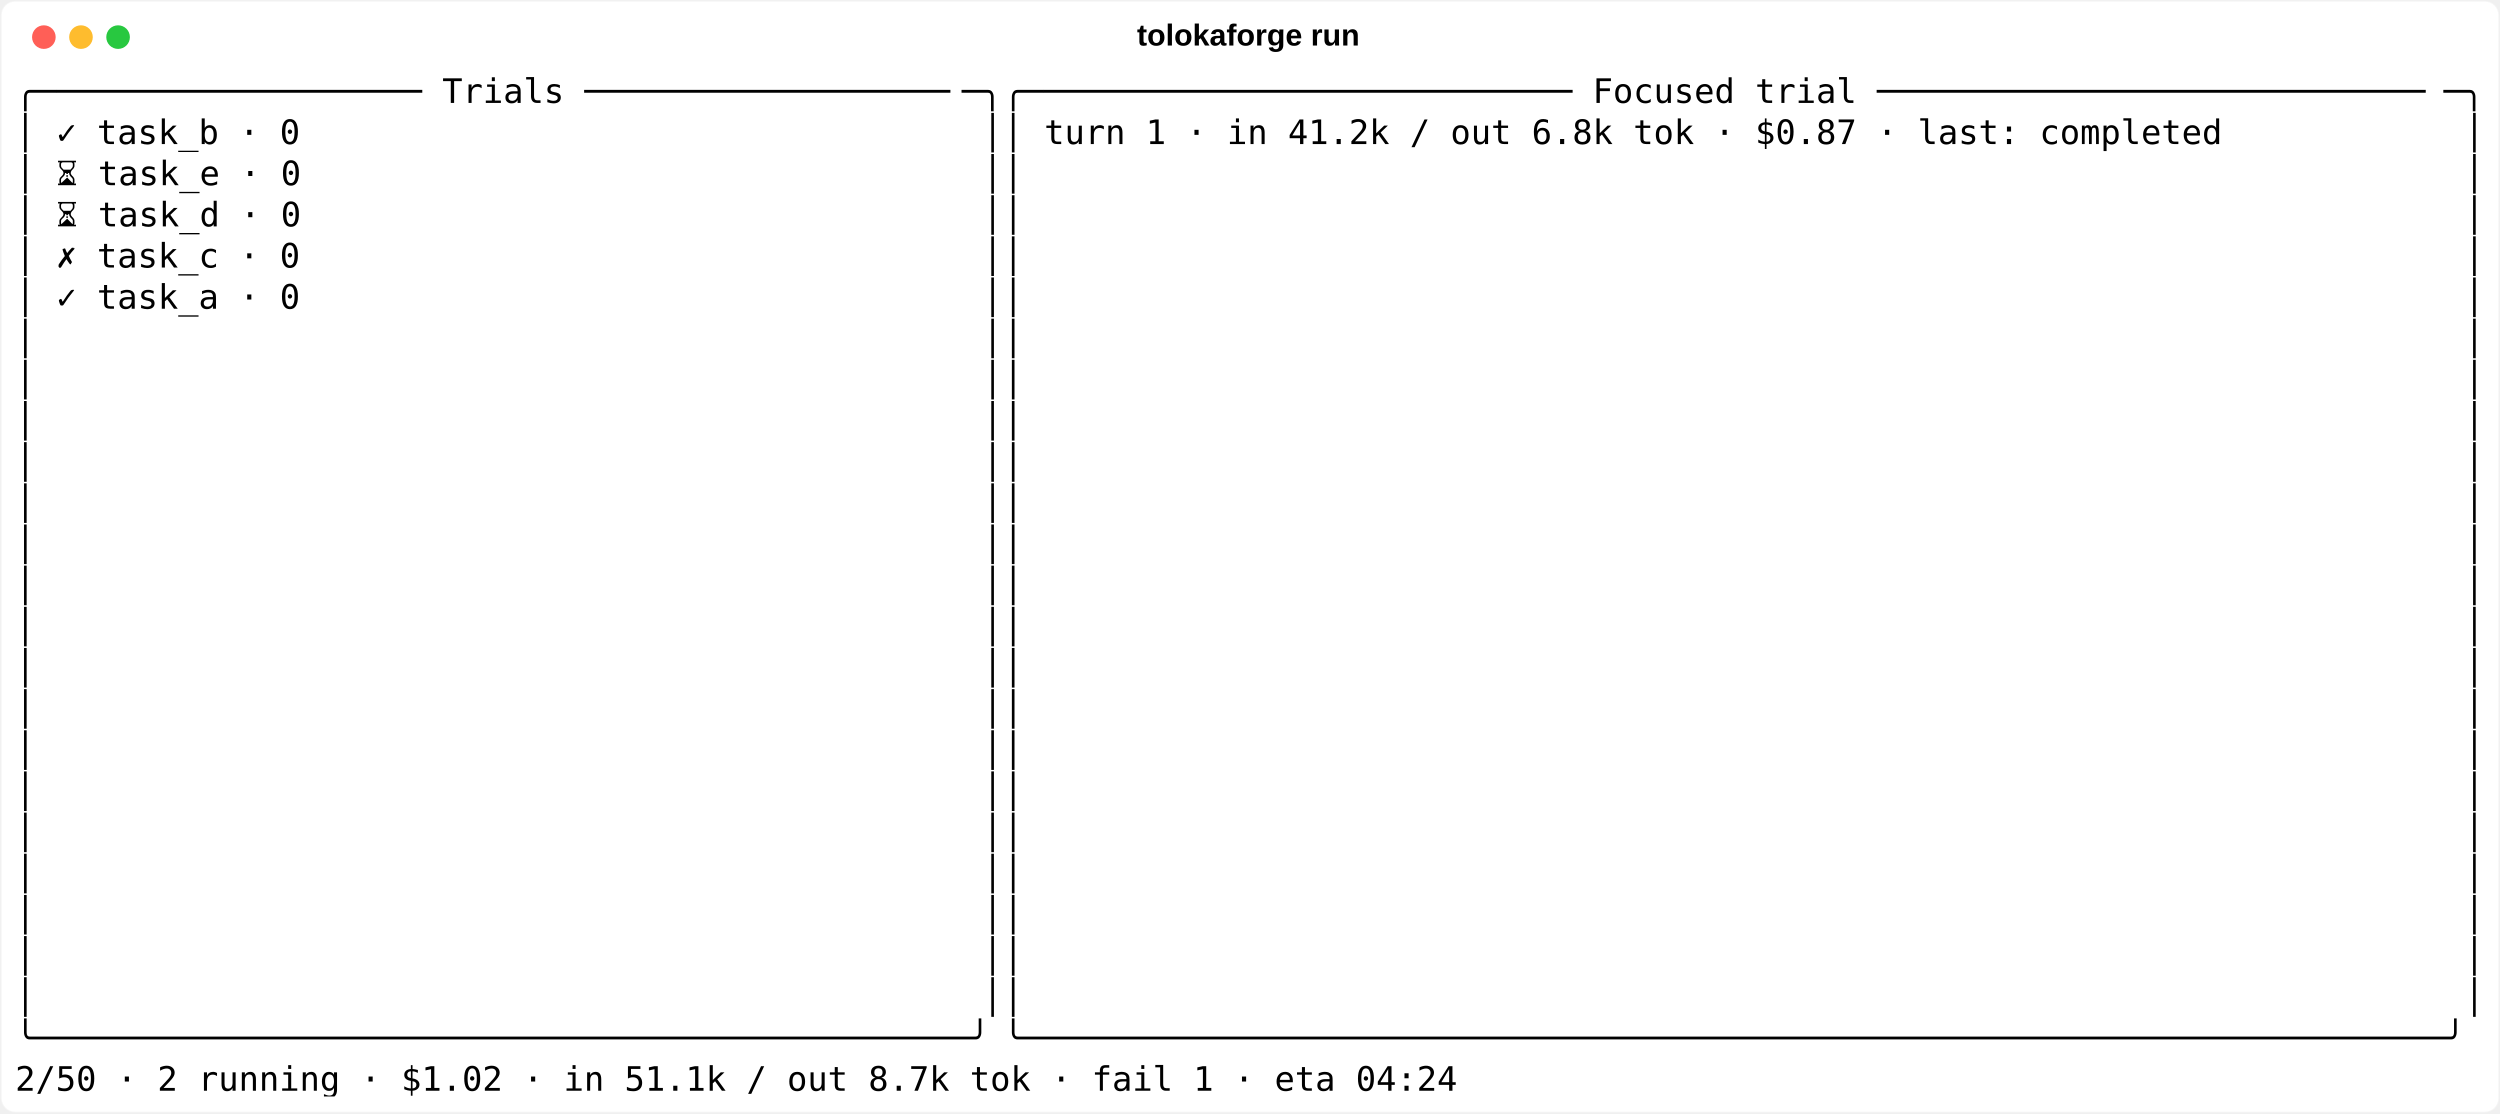
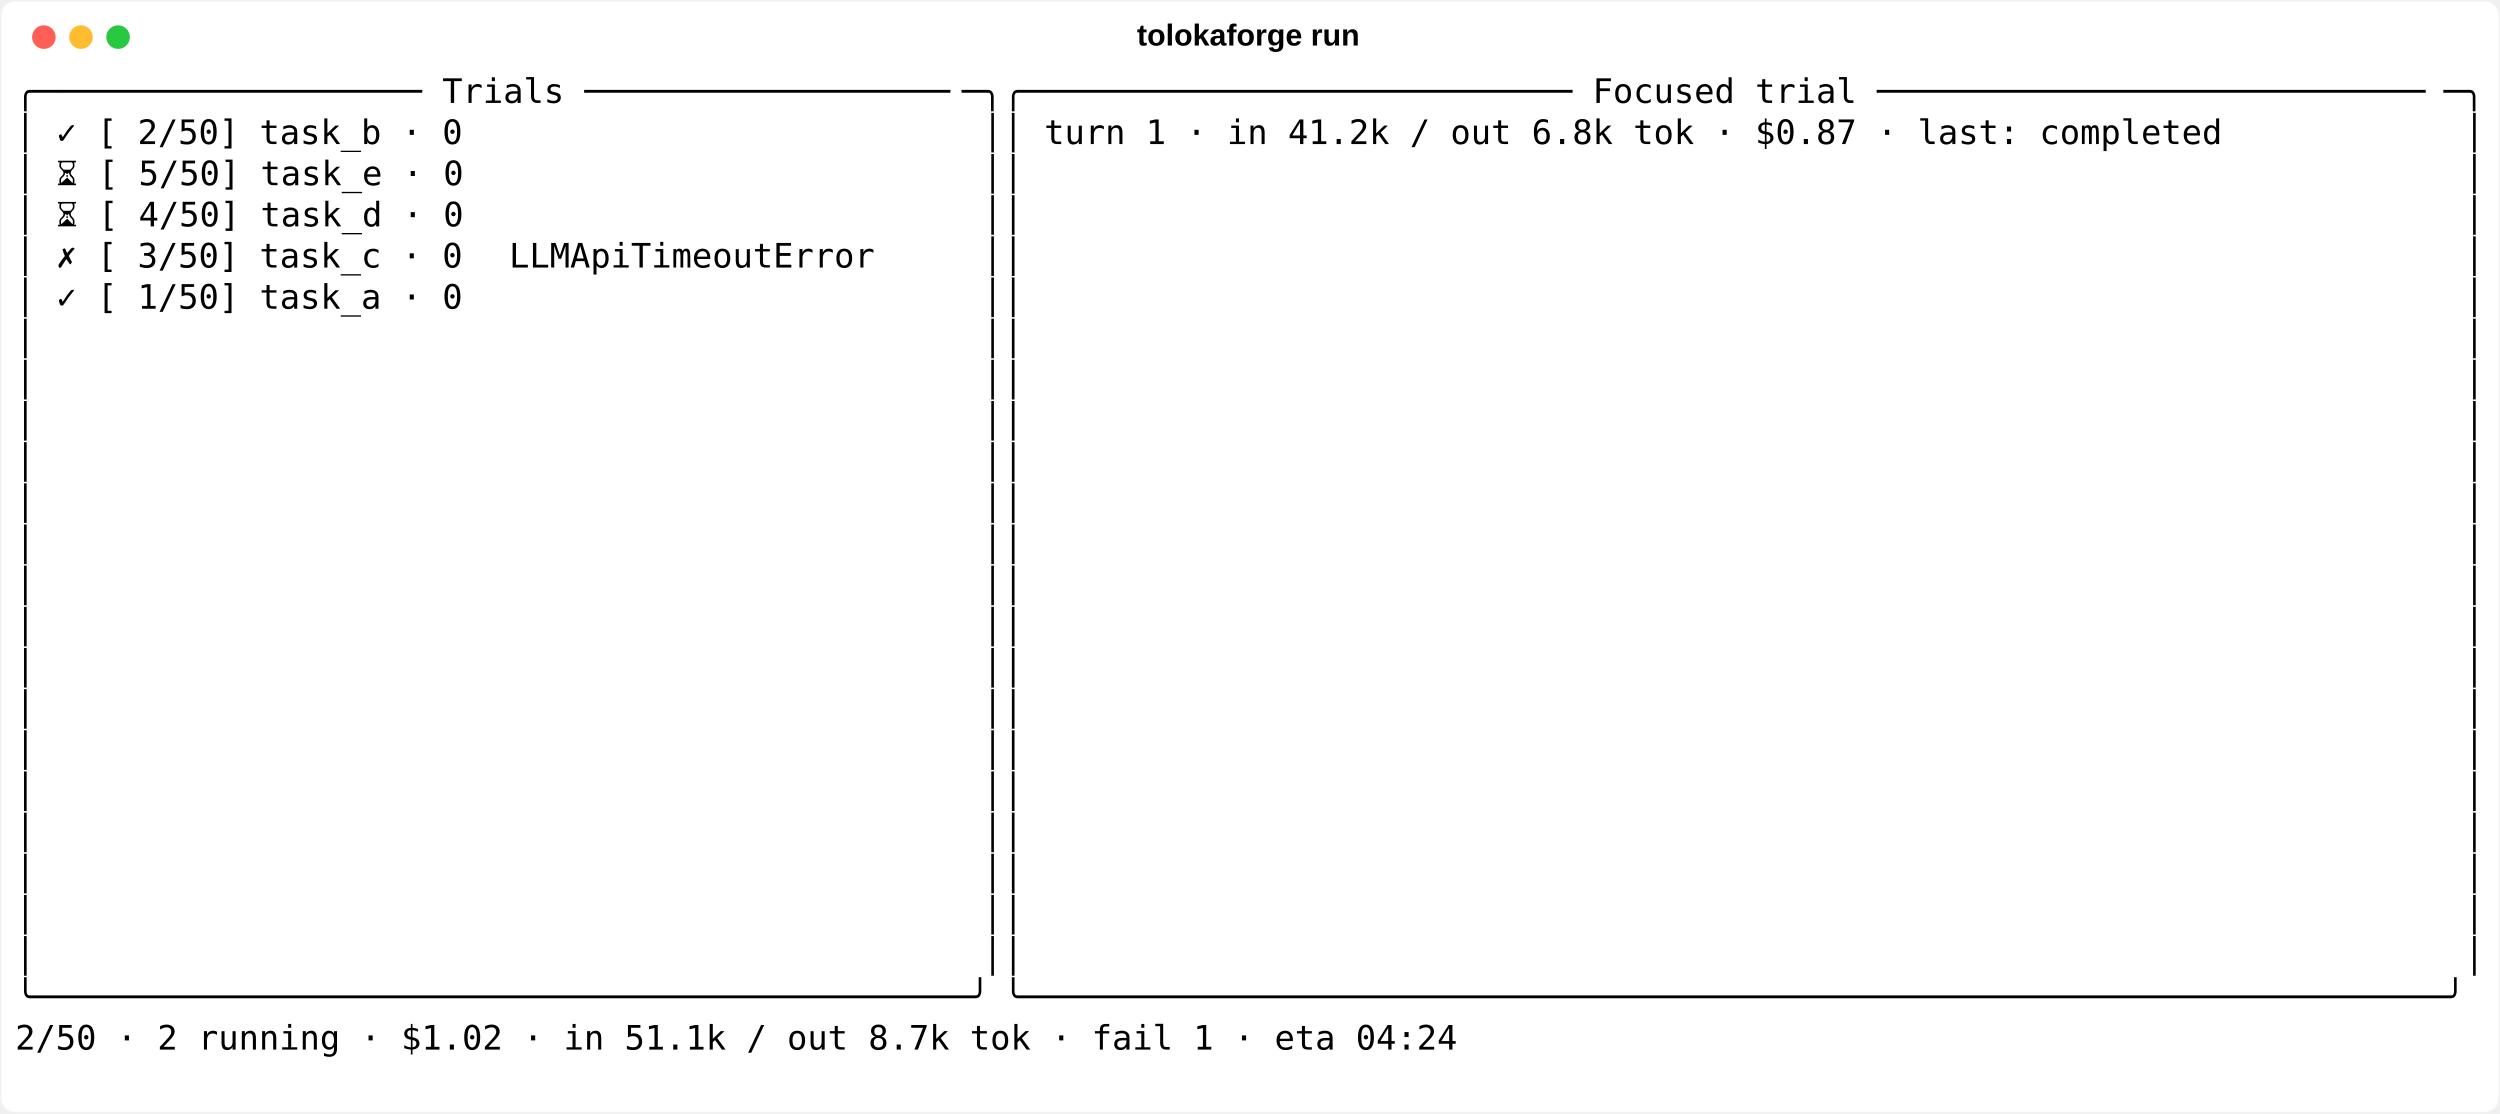
<svg xmlns="http://www.w3.org/2000/svg" class="rich-terminal" viewBox="0 0 1482 660.0">
  <style>

    @font-face {
        font-family: "Fira Code";
        src: local("FiraCode-Regular"),
                url("https://cdnjs.cloudflare.com/ajax/libs/firacode/6.2.0/woff2/FiraCode-Regular.woff2") format("woff2"),
                url("https://cdnjs.cloudflare.com/ajax/libs/firacode/6.2.0/woff/FiraCode-Regular.woff") format("woff");
        font-style: normal;
        font-weight: 400;
    }
    @font-face {
        font-family: "Fira Code";
        src: local("FiraCode-Bold"),
                url("https://cdnjs.cloudflare.com/ajax/libs/firacode/6.2.0/woff2/FiraCode-Bold.woff2") format("woff2"),
                url("https://cdnjs.cloudflare.com/ajax/libs/firacode/6.2.0/woff/FiraCode-Bold.woff") format("woff");
        font-style: bold;
        font-weight: 700;
    }

    .tolokaforge-run-display-matrix {
        font-family: Fira Code, monospace;
        font-size: 20px;
        line-height: 24.4px;
        font-variant-east-asian: full-width;
    }

    .tolokaforge-run-display-title {
        font-size: 18px;
        font-weight: bold;
        font-family: arial;
    }

    .tolokaforge-run-display-r1 { fill: #000000 }
    </style>
  <defs>
    <clipPath id="tolokaforge-run-display-clip-terminal">
      <rect x="0" y="0" width="1463.0" height="609.0" />
    </clipPath>
    <clipPath id="tolokaforge-run-display-line-0">
      <rect x="0" y="1.5" width="1464" height="24.65" />
    </clipPath>
    <clipPath id="tolokaforge-run-display-line-1">
      <rect x="0" y="25.9" width="1464" height="24.65" />
    </clipPath>
    <clipPath id="tolokaforge-run-display-line-2">
      <rect x="0" y="50.3" width="1464" height="24.65" />
    </clipPath>
    <clipPath id="tolokaforge-run-display-line-3">
      <rect x="0" y="74.7" width="1464" height="24.65" />
    </clipPath>
    <clipPath id="tolokaforge-run-display-line-4">
      <rect x="0" y="99.1" width="1464" height="24.65" />
    </clipPath>
    <clipPath id="tolokaforge-run-display-line-5">
      <rect x="0" y="123.5" width="1464" height="24.65" />
    </clipPath>
    <clipPath id="tolokaforge-run-display-line-6">
      <rect x="0" y="147.9" width="1464" height="24.65" />
    </clipPath>
    <clipPath id="tolokaforge-run-display-line-7">
      <rect x="0" y="172.3" width="1464" height="24.65" />
    </clipPath>
    <clipPath id="tolokaforge-run-display-line-8">
      <rect x="0" y="196.7" width="1464" height="24.65" />
    </clipPath>
    <clipPath id="tolokaforge-run-display-line-9">
      <rect x="0" y="221.1" width="1464" height="24.65" />
    </clipPath>
    <clipPath id="tolokaforge-run-display-line-10">
      <rect x="0" y="245.5" width="1464" height="24.65" />
    </clipPath>
    <clipPath id="tolokaforge-run-display-line-11">
      <rect x="0" y="269.9" width="1464" height="24.65" />
    </clipPath>
    <clipPath id="tolokaforge-run-display-line-12">
      <rect x="0" y="294.3" width="1464" height="24.65" />
    </clipPath>
    <clipPath id="tolokaforge-run-display-line-13">
      <rect x="0" y="318.7" width="1464" height="24.65" />
    </clipPath>
    <clipPath id="tolokaforge-run-display-line-14">
      <rect x="0" y="343.1" width="1464" height="24.65" />
    </clipPath>
    <clipPath id="tolokaforge-run-display-line-15">
      <rect x="0" y="367.5" width="1464" height="24.65" />
    </clipPath>
    <clipPath id="tolokaforge-run-display-line-16">
      <rect x="0" y="391.9" width="1464" height="24.65" />
    </clipPath>
    <clipPath id="tolokaforge-run-display-line-17">
      <rect x="0" y="416.3" width="1464" height="24.65" />
    </clipPath>
    <clipPath id="tolokaforge-run-display-line-18">
      <rect x="0" y="440.7" width="1464" height="24.65" />
    </clipPath>
    <clipPath id="tolokaforge-run-display-line-19">
      <rect x="0" y="465.1" width="1464" height="24.65" />
    </clipPath>
    <clipPath id="tolokaforge-run-display-line-20">
      <rect x="0" y="489.5" width="1464" height="24.65" />
    </clipPath>
    <clipPath id="tolokaforge-run-display-line-21">
      <rect x="0" y="513.9" width="1464" height="24.65" />
    </clipPath>
    <clipPath id="tolokaforge-run-display-line-22">
      <rect x="0" y="538.3" width="1464" height="24.65" />
    </clipPath>
    <clipPath id="tolokaforge-run-display-line-23">
      <rect x="0" y="562.7" width="1464" height="24.65" />
    </clipPath>
  </defs>
  <rect fill="#ffffff" stroke="rgba(255,255,255,0.35)" stroke-width="1" x="1" y="1" width="1480" height="658" rx="8" />
  <text class="tolokaforge-run-display-title" fill="#000000" text-anchor="middle" x="740" y="27">tolokaforge run</text>
  <g transform="translate(26,22)">
    <circle cx="0" cy="0" r="7" fill="#ff5f57" />
    <circle cx="22" cy="0" r="7" fill="#febc2e" />
    <circle cx="44" cy="0" r="7" fill="#28c840" />
  </g>
  <g transform="translate(9, 41)" clip-path="url(#tolokaforge-run-display-clip-terminal)">
    <g class="tolokaforge-run-display-matrix">
      <text class="tolokaforge-run-display-r1" x="0" y="20" textLength="24.4" clip-path="url(#tolokaforge-run-display-line-0)">╭─</text>
      <text class="tolokaforge-run-display-r1" x="24.4" y="20" textLength="536.8" clip-path="url(#tolokaforge-run-display-line-0)">────────────────── Trials ──────────────────</text>
      <text class="tolokaforge-run-display-r1" x="561.2" y="20" textLength="24.4" clip-path="url(#tolokaforge-run-display-line-0)">─╮</text>
      <text class="tolokaforge-run-display-r1" x="585.6" y="20" textLength="24.4" clip-path="url(#tolokaforge-run-display-line-0)">╭─</text>
      <text class="tolokaforge-run-display-r1" x="610" y="20" textLength="829.6" clip-path="url(#tolokaforge-run-display-line-0)">────────────────────────── Focused trial ───────────────────────────</text>
      <text class="tolokaforge-run-display-r1" x="1439.6" y="20" textLength="24.4" clip-path="url(#tolokaforge-run-display-line-0)">─╮</text>
      <text class="tolokaforge-run-display-r1" x="1464" y="20" textLength="12.2" clip-path="url(#tolokaforge-run-display-line-0)">
</text>
      <text class="tolokaforge-run-display-r1" x="0" y="44.4" textLength="12.2" clip-path="url(#tolokaforge-run-display-line-1)">│</text>
-       <text class="tolokaforge-run-display-r1" x="24.4" y="44.4" textLength="146.4" clip-path="url(#tolokaforge-run-display-line-1)">✓ task_b · 0</text>
+       <text class="tolokaforge-run-display-r1" x="24.4" y="44.4" textLength="244" clip-path="url(#tolokaforge-run-display-line-1)">✓ [ 2/50] task_b · 0</text>
      <text class="tolokaforge-run-display-r1" x="573.4" y="44.4" textLength="12.2" clip-path="url(#tolokaforge-run-display-line-1)">│</text>
      <text class="tolokaforge-run-display-r1" x="585.6" y="44.4" textLength="12.2" clip-path="url(#tolokaforge-run-display-line-1)">│</text>
      <text class="tolokaforge-run-display-r1" x="610" y="44.4" textLength="707.6" clip-path="url(#tolokaforge-run-display-line-1)">turn 1 · in 41.2k / out 6.8k tok · $0.87 · last: completed</text>
      <text class="tolokaforge-run-display-r1" x="1451.8" y="44.4" textLength="12.2" clip-path="url(#tolokaforge-run-display-line-1)">│</text>
      <text class="tolokaforge-run-display-r1" x="1464" y="44.4" textLength="12.2" clip-path="url(#tolokaforge-run-display-line-1)">
</text>
      <text class="tolokaforge-run-display-r1" x="0" y="68.8" textLength="12.2" clip-path="url(#tolokaforge-run-display-line-2)">│</text>
-       <text class="tolokaforge-run-display-r1" x="24.4" y="68.8" textLength="146.4" clip-path="url(#tolokaforge-run-display-line-2)">⏳ task_e · 0</text>
+       <text class="tolokaforge-run-display-r1" x="24.4" y="68.8" textLength="244" clip-path="url(#tolokaforge-run-display-line-2)">⏳ [ 5/50] task_e · 0</text>
      <text class="tolokaforge-run-display-r1" x="573.4" y="68.8" textLength="12.2" clip-path="url(#tolokaforge-run-display-line-2)">│</text>
      <text class="tolokaforge-run-display-r1" x="585.6" y="68.8" textLength="12.2" clip-path="url(#tolokaforge-run-display-line-2)">│</text>
      <text class="tolokaforge-run-display-r1" x="1451.8" y="68.8" textLength="12.2" clip-path="url(#tolokaforge-run-display-line-2)">│</text>
      <text class="tolokaforge-run-display-r1" x="1464" y="68.8" textLength="12.2" clip-path="url(#tolokaforge-run-display-line-2)">
</text>
      <text class="tolokaforge-run-display-r1" x="0" y="93.2" textLength="12.2" clip-path="url(#tolokaforge-run-display-line-3)">│</text>
-       <text class="tolokaforge-run-display-r1" x="24.4" y="93.2" textLength="146.4" clip-path="url(#tolokaforge-run-display-line-3)">⏳ task_d · 0</text>
+       <text class="tolokaforge-run-display-r1" x="24.4" y="93.2" textLength="244" clip-path="url(#tolokaforge-run-display-line-3)">⏳ [ 4/50] task_d · 0</text>
      <text class="tolokaforge-run-display-r1" x="573.4" y="93.2" textLength="12.2" clip-path="url(#tolokaforge-run-display-line-3)">│</text>
      <text class="tolokaforge-run-display-r1" x="585.6" y="93.2" textLength="12.2" clip-path="url(#tolokaforge-run-display-line-3)">│</text>
      <text class="tolokaforge-run-display-r1" x="1451.8" y="93.2" textLength="12.2" clip-path="url(#tolokaforge-run-display-line-3)">│</text>
      <text class="tolokaforge-run-display-r1" x="1464" y="93.2" textLength="12.2" clip-path="url(#tolokaforge-run-display-line-3)">
</text>
      <text class="tolokaforge-run-display-r1" x="0" y="117.6" textLength="12.2" clip-path="url(#tolokaforge-run-display-line-4)">│</text>
-       <text class="tolokaforge-run-display-r1" x="24.4" y="117.6" textLength="146.4" clip-path="url(#tolokaforge-run-display-line-4)">✗ task_c · 0</text>
+       <text class="tolokaforge-run-display-r1" x="24.4" y="117.6" textLength="268.4" clip-path="url(#tolokaforge-run-display-line-4)">✗ [ 3/50] task_c · 0  </text>
+       <text class="tolokaforge-run-display-r1" x="292.8" y="117.6" textLength="219.6" clip-path="url(#tolokaforge-run-display-line-4)">LLMApiTimeoutError</text>
      <text class="tolokaforge-run-display-r1" x="573.4" y="117.6" textLength="12.2" clip-path="url(#tolokaforge-run-display-line-4)">│</text>
      <text class="tolokaforge-run-display-r1" x="585.6" y="117.6" textLength="12.2" clip-path="url(#tolokaforge-run-display-line-4)">│</text>
      <text class="tolokaforge-run-display-r1" x="1451.8" y="117.6" textLength="12.2" clip-path="url(#tolokaforge-run-display-line-4)">│</text>
      <text class="tolokaforge-run-display-r1" x="1464" y="117.6" textLength="12.2" clip-path="url(#tolokaforge-run-display-line-4)">
</text>
      <text class="tolokaforge-run-display-r1" x="0" y="142" textLength="12.2" clip-path="url(#tolokaforge-run-display-line-5)">│</text>
-       <text class="tolokaforge-run-display-r1" x="24.4" y="142" textLength="146.4" clip-path="url(#tolokaforge-run-display-line-5)">✓ task_a · 0</text>
+       <text class="tolokaforge-run-display-r1" x="24.4" y="142" textLength="244" clip-path="url(#tolokaforge-run-display-line-5)">✓ [ 1/50] task_a · 0</text>
      <text class="tolokaforge-run-display-r1" x="573.4" y="142" textLength="12.2" clip-path="url(#tolokaforge-run-display-line-5)">│</text>
      <text class="tolokaforge-run-display-r1" x="585.6" y="142" textLength="12.2" clip-path="url(#tolokaforge-run-display-line-5)">│</text>
      <text class="tolokaforge-run-display-r1" x="1451.8" y="142" textLength="12.2" clip-path="url(#tolokaforge-run-display-line-5)">│</text>
      <text class="tolokaforge-run-display-r1" x="1464" y="142" textLength="12.2" clip-path="url(#tolokaforge-run-display-line-5)">
</text>
      <text class="tolokaforge-run-display-r1" x="0" y="166.4" textLength="12.2" clip-path="url(#tolokaforge-run-display-line-6)">│</text>
      <text class="tolokaforge-run-display-r1" x="573.4" y="166.4" textLength="12.2" clip-path="url(#tolokaforge-run-display-line-6)">│</text>
      <text class="tolokaforge-run-display-r1" x="585.6" y="166.4" textLength="12.2" clip-path="url(#tolokaforge-run-display-line-6)">│</text>
      <text class="tolokaforge-run-display-r1" x="1451.8" y="166.4" textLength="12.2" clip-path="url(#tolokaforge-run-display-line-6)">│</text>
      <text class="tolokaforge-run-display-r1" x="1464" y="166.4" textLength="12.2" clip-path="url(#tolokaforge-run-display-line-6)">
</text>
      <text class="tolokaforge-run-display-r1" x="0" y="190.8" textLength="12.2" clip-path="url(#tolokaforge-run-display-line-7)">│</text>
      <text class="tolokaforge-run-display-r1" x="573.4" y="190.8" textLength="12.2" clip-path="url(#tolokaforge-run-display-line-7)">│</text>
      <text class="tolokaforge-run-display-r1" x="585.6" y="190.8" textLength="12.2" clip-path="url(#tolokaforge-run-display-line-7)">│</text>
      <text class="tolokaforge-run-display-r1" x="1451.8" y="190.8" textLength="12.2" clip-path="url(#tolokaforge-run-display-line-7)">│</text>
      <text class="tolokaforge-run-display-r1" x="1464" y="190.8" textLength="12.2" clip-path="url(#tolokaforge-run-display-line-7)">
</text>
      <text class="tolokaforge-run-display-r1" x="0" y="215.2" textLength="12.2" clip-path="url(#tolokaforge-run-display-line-8)">│</text>
      <text class="tolokaforge-run-display-r1" x="573.4" y="215.2" textLength="12.2" clip-path="url(#tolokaforge-run-display-line-8)">│</text>
      <text class="tolokaforge-run-display-r1" x="585.6" y="215.2" textLength="12.2" clip-path="url(#tolokaforge-run-display-line-8)">│</text>
      <text class="tolokaforge-run-display-r1" x="1451.8" y="215.2" textLength="12.2" clip-path="url(#tolokaforge-run-display-line-8)">│</text>
      <text class="tolokaforge-run-display-r1" x="1464" y="215.2" textLength="12.2" clip-path="url(#tolokaforge-run-display-line-8)">
</text>
      <text class="tolokaforge-run-display-r1" x="0" y="239.6" textLength="12.2" clip-path="url(#tolokaforge-run-display-line-9)">│</text>
      <text class="tolokaforge-run-display-r1" x="573.4" y="239.6" textLength="12.2" clip-path="url(#tolokaforge-run-display-line-9)">│</text>
      <text class="tolokaforge-run-display-r1" x="585.6" y="239.6" textLength="12.2" clip-path="url(#tolokaforge-run-display-line-9)">│</text>
      <text class="tolokaforge-run-display-r1" x="1451.8" y="239.6" textLength="12.2" clip-path="url(#tolokaforge-run-display-line-9)">│</text>
      <text class="tolokaforge-run-display-r1" x="1464" y="239.6" textLength="12.2" clip-path="url(#tolokaforge-run-display-line-9)">
</text>
      <text class="tolokaforge-run-display-r1" x="0" y="264" textLength="12.2" clip-path="url(#tolokaforge-run-display-line-10)">│</text>
      <text class="tolokaforge-run-display-r1" x="573.4" y="264" textLength="12.2" clip-path="url(#tolokaforge-run-display-line-10)">│</text>
      <text class="tolokaforge-run-display-r1" x="585.6" y="264" textLength="12.2" clip-path="url(#tolokaforge-run-display-line-10)">│</text>
      <text class="tolokaforge-run-display-r1" x="1451.8" y="264" textLength="12.2" clip-path="url(#tolokaforge-run-display-line-10)">│</text>
      <text class="tolokaforge-run-display-r1" x="1464" y="264" textLength="12.2" clip-path="url(#tolokaforge-run-display-line-10)">
</text>
      <text class="tolokaforge-run-display-r1" x="0" y="288.4" textLength="12.2" clip-path="url(#tolokaforge-run-display-line-11)">│</text>
      <text class="tolokaforge-run-display-r1" x="573.4" y="288.4" textLength="12.2" clip-path="url(#tolokaforge-run-display-line-11)">│</text>
      <text class="tolokaforge-run-display-r1" x="585.6" y="288.4" textLength="12.2" clip-path="url(#tolokaforge-run-display-line-11)">│</text>
      <text class="tolokaforge-run-display-r1" x="1451.8" y="288.4" textLength="12.2" clip-path="url(#tolokaforge-run-display-line-11)">│</text>
      <text class="tolokaforge-run-display-r1" x="1464" y="288.4" textLength="12.2" clip-path="url(#tolokaforge-run-display-line-11)">
</text>
      <text class="tolokaforge-run-display-r1" x="0" y="312.8" textLength="12.2" clip-path="url(#tolokaforge-run-display-line-12)">│</text>
      <text class="tolokaforge-run-display-r1" x="573.4" y="312.8" textLength="12.2" clip-path="url(#tolokaforge-run-display-line-12)">│</text>
      <text class="tolokaforge-run-display-r1" x="585.6" y="312.8" textLength="12.2" clip-path="url(#tolokaforge-run-display-line-12)">│</text>
      <text class="tolokaforge-run-display-r1" x="1451.8" y="312.8" textLength="12.2" clip-path="url(#tolokaforge-run-display-line-12)">│</text>
      <text class="tolokaforge-run-display-r1" x="1464" y="312.8" textLength="12.2" clip-path="url(#tolokaforge-run-display-line-12)">
</text>
      <text class="tolokaforge-run-display-r1" x="0" y="337.2" textLength="12.2" clip-path="url(#tolokaforge-run-display-line-13)">│</text>
      <text class="tolokaforge-run-display-r1" x="573.4" y="337.2" textLength="12.2" clip-path="url(#tolokaforge-run-display-line-13)">│</text>
      <text class="tolokaforge-run-display-r1" x="585.6" y="337.2" textLength="12.2" clip-path="url(#tolokaforge-run-display-line-13)">│</text>
      <text class="tolokaforge-run-display-r1" x="1451.8" y="337.2" textLength="12.2" clip-path="url(#tolokaforge-run-display-line-13)">│</text>
      <text class="tolokaforge-run-display-r1" x="1464" y="337.2" textLength="12.2" clip-path="url(#tolokaforge-run-display-line-13)">
</text>
      <text class="tolokaforge-run-display-r1" x="0" y="361.6" textLength="12.2" clip-path="url(#tolokaforge-run-display-line-14)">│</text>
      <text class="tolokaforge-run-display-r1" x="573.4" y="361.6" textLength="12.2" clip-path="url(#tolokaforge-run-display-line-14)">│</text>
      <text class="tolokaforge-run-display-r1" x="585.6" y="361.6" textLength="12.2" clip-path="url(#tolokaforge-run-display-line-14)">│</text>
      <text class="tolokaforge-run-display-r1" x="1451.8" y="361.6" textLength="12.2" clip-path="url(#tolokaforge-run-display-line-14)">│</text>
      <text class="tolokaforge-run-display-r1" x="1464" y="361.6" textLength="12.2" clip-path="url(#tolokaforge-run-display-line-14)">
</text>
      <text class="tolokaforge-run-display-r1" x="0" y="386" textLength="12.2" clip-path="url(#tolokaforge-run-display-line-15)">│</text>
      <text class="tolokaforge-run-display-r1" x="573.4" y="386" textLength="12.2" clip-path="url(#tolokaforge-run-display-line-15)">│</text>
      <text class="tolokaforge-run-display-r1" x="585.6" y="386" textLength="12.2" clip-path="url(#tolokaforge-run-display-line-15)">│</text>
      <text class="tolokaforge-run-display-r1" x="1451.8" y="386" textLength="12.2" clip-path="url(#tolokaforge-run-display-line-15)">│</text>
      <text class="tolokaforge-run-display-r1" x="1464" y="386" textLength="12.2" clip-path="url(#tolokaforge-run-display-line-15)">
</text>
      <text class="tolokaforge-run-display-r1" x="0" y="410.4" textLength="12.2" clip-path="url(#tolokaforge-run-display-line-16)">│</text>
      <text class="tolokaforge-run-display-r1" x="573.4" y="410.4" textLength="12.2" clip-path="url(#tolokaforge-run-display-line-16)">│</text>
      <text class="tolokaforge-run-display-r1" x="585.6" y="410.4" textLength="12.2" clip-path="url(#tolokaforge-run-display-line-16)">│</text>
      <text class="tolokaforge-run-display-r1" x="1451.8" y="410.4" textLength="12.2" clip-path="url(#tolokaforge-run-display-line-16)">│</text>
      <text class="tolokaforge-run-display-r1" x="1464" y="410.4" textLength="12.2" clip-path="url(#tolokaforge-run-display-line-16)">
</text>
      <text class="tolokaforge-run-display-r1" x="0" y="434.8" textLength="12.2" clip-path="url(#tolokaforge-run-display-line-17)">│</text>
      <text class="tolokaforge-run-display-r1" x="573.4" y="434.8" textLength="12.2" clip-path="url(#tolokaforge-run-display-line-17)">│</text>
      <text class="tolokaforge-run-display-r1" x="585.6" y="434.8" textLength="12.2" clip-path="url(#tolokaforge-run-display-line-17)">│</text>
      <text class="tolokaforge-run-display-r1" x="1451.8" y="434.8" textLength="12.2" clip-path="url(#tolokaforge-run-display-line-17)">│</text>
      <text class="tolokaforge-run-display-r1" x="1464" y="434.8" textLength="12.2" clip-path="url(#tolokaforge-run-display-line-17)">
</text>
      <text class="tolokaforge-run-display-r1" x="0" y="459.2" textLength="12.2" clip-path="url(#tolokaforge-run-display-line-18)">│</text>
      <text class="tolokaforge-run-display-r1" x="573.4" y="459.2" textLength="12.2" clip-path="url(#tolokaforge-run-display-line-18)">│</text>
      <text class="tolokaforge-run-display-r1" x="585.6" y="459.2" textLength="12.2" clip-path="url(#tolokaforge-run-display-line-18)">│</text>
      <text class="tolokaforge-run-display-r1" x="1451.8" y="459.2" textLength="12.2" clip-path="url(#tolokaforge-run-display-line-18)">│</text>
      <text class="tolokaforge-run-display-r1" x="1464" y="459.2" textLength="12.2" clip-path="url(#tolokaforge-run-display-line-18)">
</text>
      <text class="tolokaforge-run-display-r1" x="0" y="483.6" textLength="12.2" clip-path="url(#tolokaforge-run-display-line-19)">│</text>
      <text class="tolokaforge-run-display-r1" x="573.4" y="483.6" textLength="12.2" clip-path="url(#tolokaforge-run-display-line-19)">│</text>
      <text class="tolokaforge-run-display-r1" x="585.6" y="483.6" textLength="12.2" clip-path="url(#tolokaforge-run-display-line-19)">│</text>
      <text class="tolokaforge-run-display-r1" x="1451.8" y="483.6" textLength="12.2" clip-path="url(#tolokaforge-run-display-line-19)">│</text>
      <text class="tolokaforge-run-display-r1" x="1464" y="483.6" textLength="12.2" clip-path="url(#tolokaforge-run-display-line-19)">
</text>
      <text class="tolokaforge-run-display-r1" x="0" y="508" textLength="12.2" clip-path="url(#tolokaforge-run-display-line-20)">│</text>
      <text class="tolokaforge-run-display-r1" x="573.4" y="508" textLength="12.2" clip-path="url(#tolokaforge-run-display-line-20)">│</text>
      <text class="tolokaforge-run-display-r1" x="585.6" y="508" textLength="12.2" clip-path="url(#tolokaforge-run-display-line-20)">│</text>
      <text class="tolokaforge-run-display-r1" x="1451.8" y="508" textLength="12.2" clip-path="url(#tolokaforge-run-display-line-20)">│</text>
      <text class="tolokaforge-run-display-r1" x="1464" y="508" textLength="12.2" clip-path="url(#tolokaforge-run-display-line-20)">
</text>
      <text class="tolokaforge-run-display-r1" x="0" y="532.4" textLength="12.2" clip-path="url(#tolokaforge-run-display-line-21)">│</text>
      <text class="tolokaforge-run-display-r1" x="573.4" y="532.4" textLength="12.2" clip-path="url(#tolokaforge-run-display-line-21)">│</text>
      <text class="tolokaforge-run-display-r1" x="585.6" y="532.4" textLength="12.2" clip-path="url(#tolokaforge-run-display-line-21)">│</text>
      <text class="tolokaforge-run-display-r1" x="1451.8" y="532.4" textLength="12.2" clip-path="url(#tolokaforge-run-display-line-21)">│</text>
      <text class="tolokaforge-run-display-r1" x="1464" y="532.4" textLength="12.2" clip-path="url(#tolokaforge-run-display-line-21)">
</text>
-       <text class="tolokaforge-run-display-r1" x="0" y="556.8" textLength="12.2" clip-path="url(#tolokaforge-run-display-line-22)">│</text>
-       <text class="tolokaforge-run-display-r1" x="573.4" y="556.8" textLength="12.2" clip-path="url(#tolokaforge-run-display-line-22)">│</text>
-       <text class="tolokaforge-run-display-r1" x="585.6" y="556.8" textLength="12.2" clip-path="url(#tolokaforge-run-display-line-22)">│</text>
-       <text class="tolokaforge-run-display-r1" x="1451.8" y="556.8" textLength="12.2" clip-path="url(#tolokaforge-run-display-line-22)">│</text>
+       <text class="tolokaforge-run-display-r1" x="0" y="556.8" textLength="585.6" clip-path="url(#tolokaforge-run-display-line-22)">╰──────────────────────────────────────────────╯</text>
+       <text class="tolokaforge-run-display-r1" x="585.6" y="556.8" textLength="878.4" clip-path="url(#tolokaforge-run-display-line-22)">╰──────────────────────────────────────────────────────────────────────╯</text>
      <text class="tolokaforge-run-display-r1" x="1464" y="556.8" textLength="12.2" clip-path="url(#tolokaforge-run-display-line-22)">
</text>
-       <text class="tolokaforge-run-display-r1" x="0" y="581.2" textLength="585.6" clip-path="url(#tolokaforge-run-display-line-23)">╰──────────────────────────────────────────────╯</text>
-       <text class="tolokaforge-run-display-r1" x="585.6" y="581.2" textLength="878.4" clip-path="url(#tolokaforge-run-display-line-23)">╰──────────────────────────────────────────────────────────────────────╯</text>
+       <text class="tolokaforge-run-display-r1" x="0" y="581.2" textLength="866.2" clip-path="url(#tolokaforge-run-display-line-23)">2/50 · 2 running · $1.02 · in 51.1k / out 8.7k tok · fail 1 · eta 04:24</text>
      <text class="tolokaforge-run-display-r1" x="1464" y="581.2" textLength="12.2" clip-path="url(#tolokaforge-run-display-line-23)">
</text>
-       <text class="tolokaforge-run-display-r1" x="0" y="605.6" textLength="866.2" clip-path="url(#tolokaforge-run-display-line-24)">2/50 · 2 running · $1.02 · in 51.1k / out 8.7k tok · fail 1 · eta 04:24</text>
      <text class="tolokaforge-run-display-r1" x="1464" y="605.6" textLength="12.2" clip-path="url(#tolokaforge-run-display-line-24)">
</text>
    </g>
  </g>
</svg>
